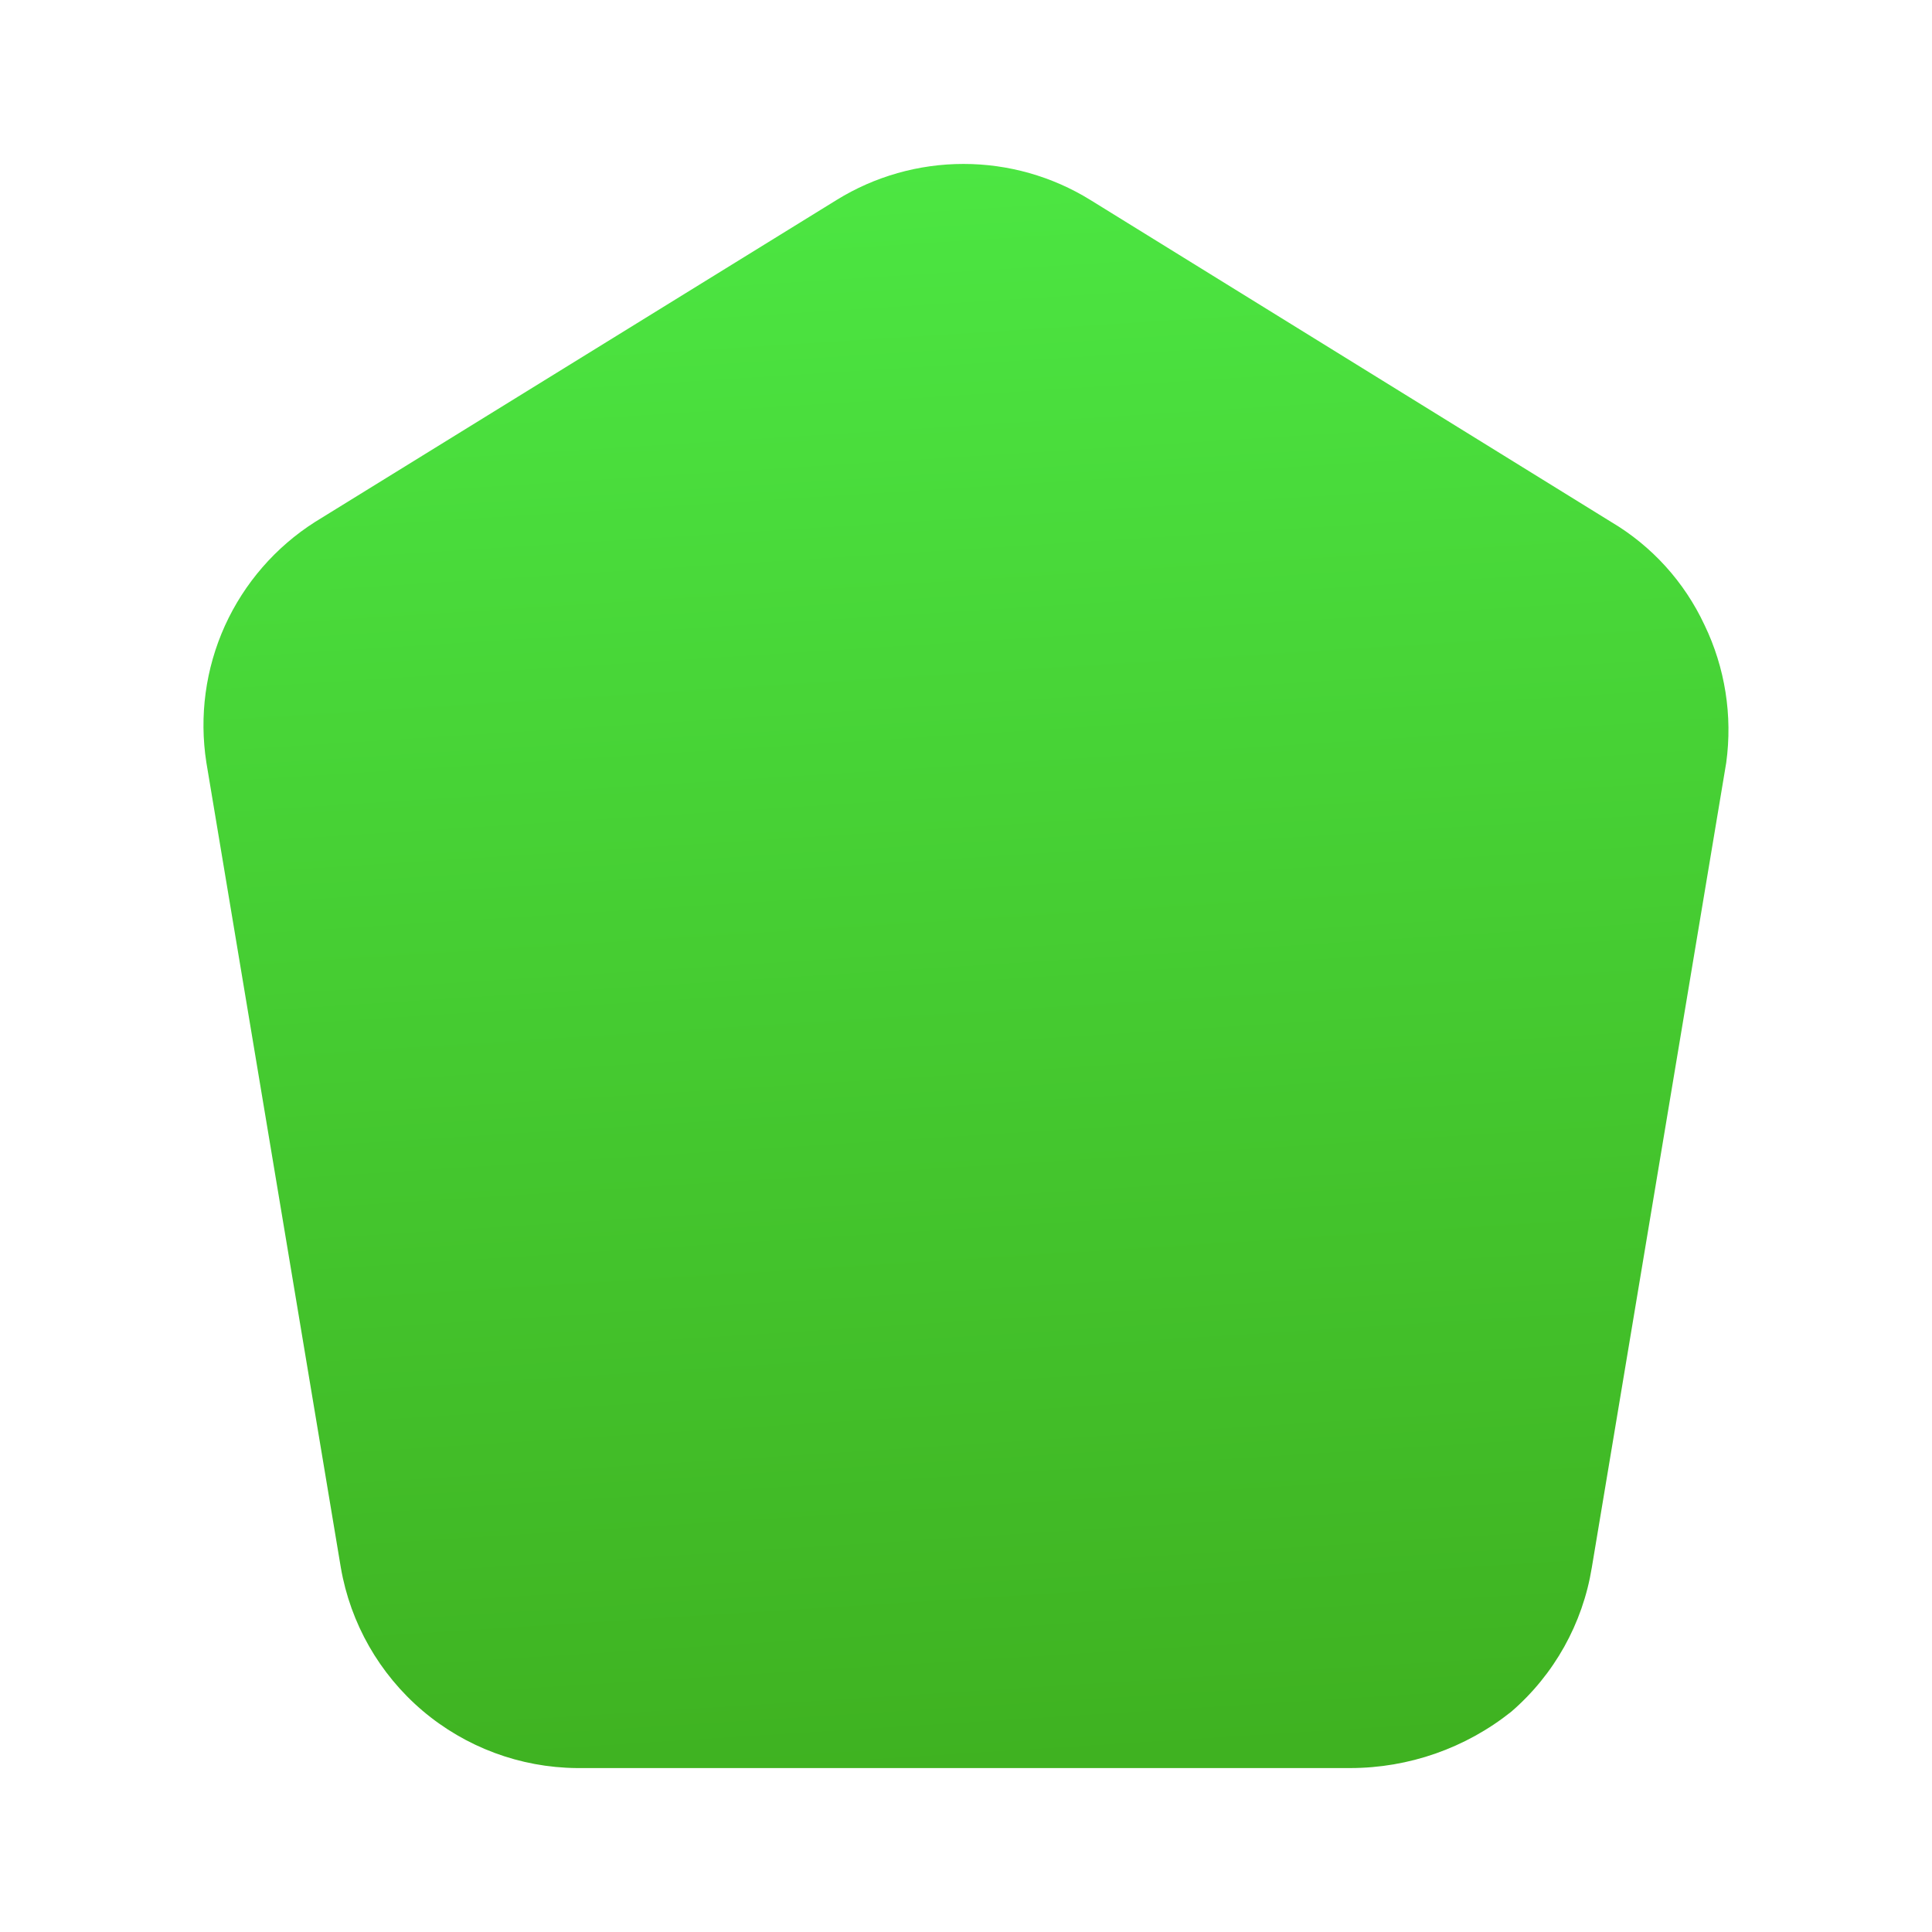
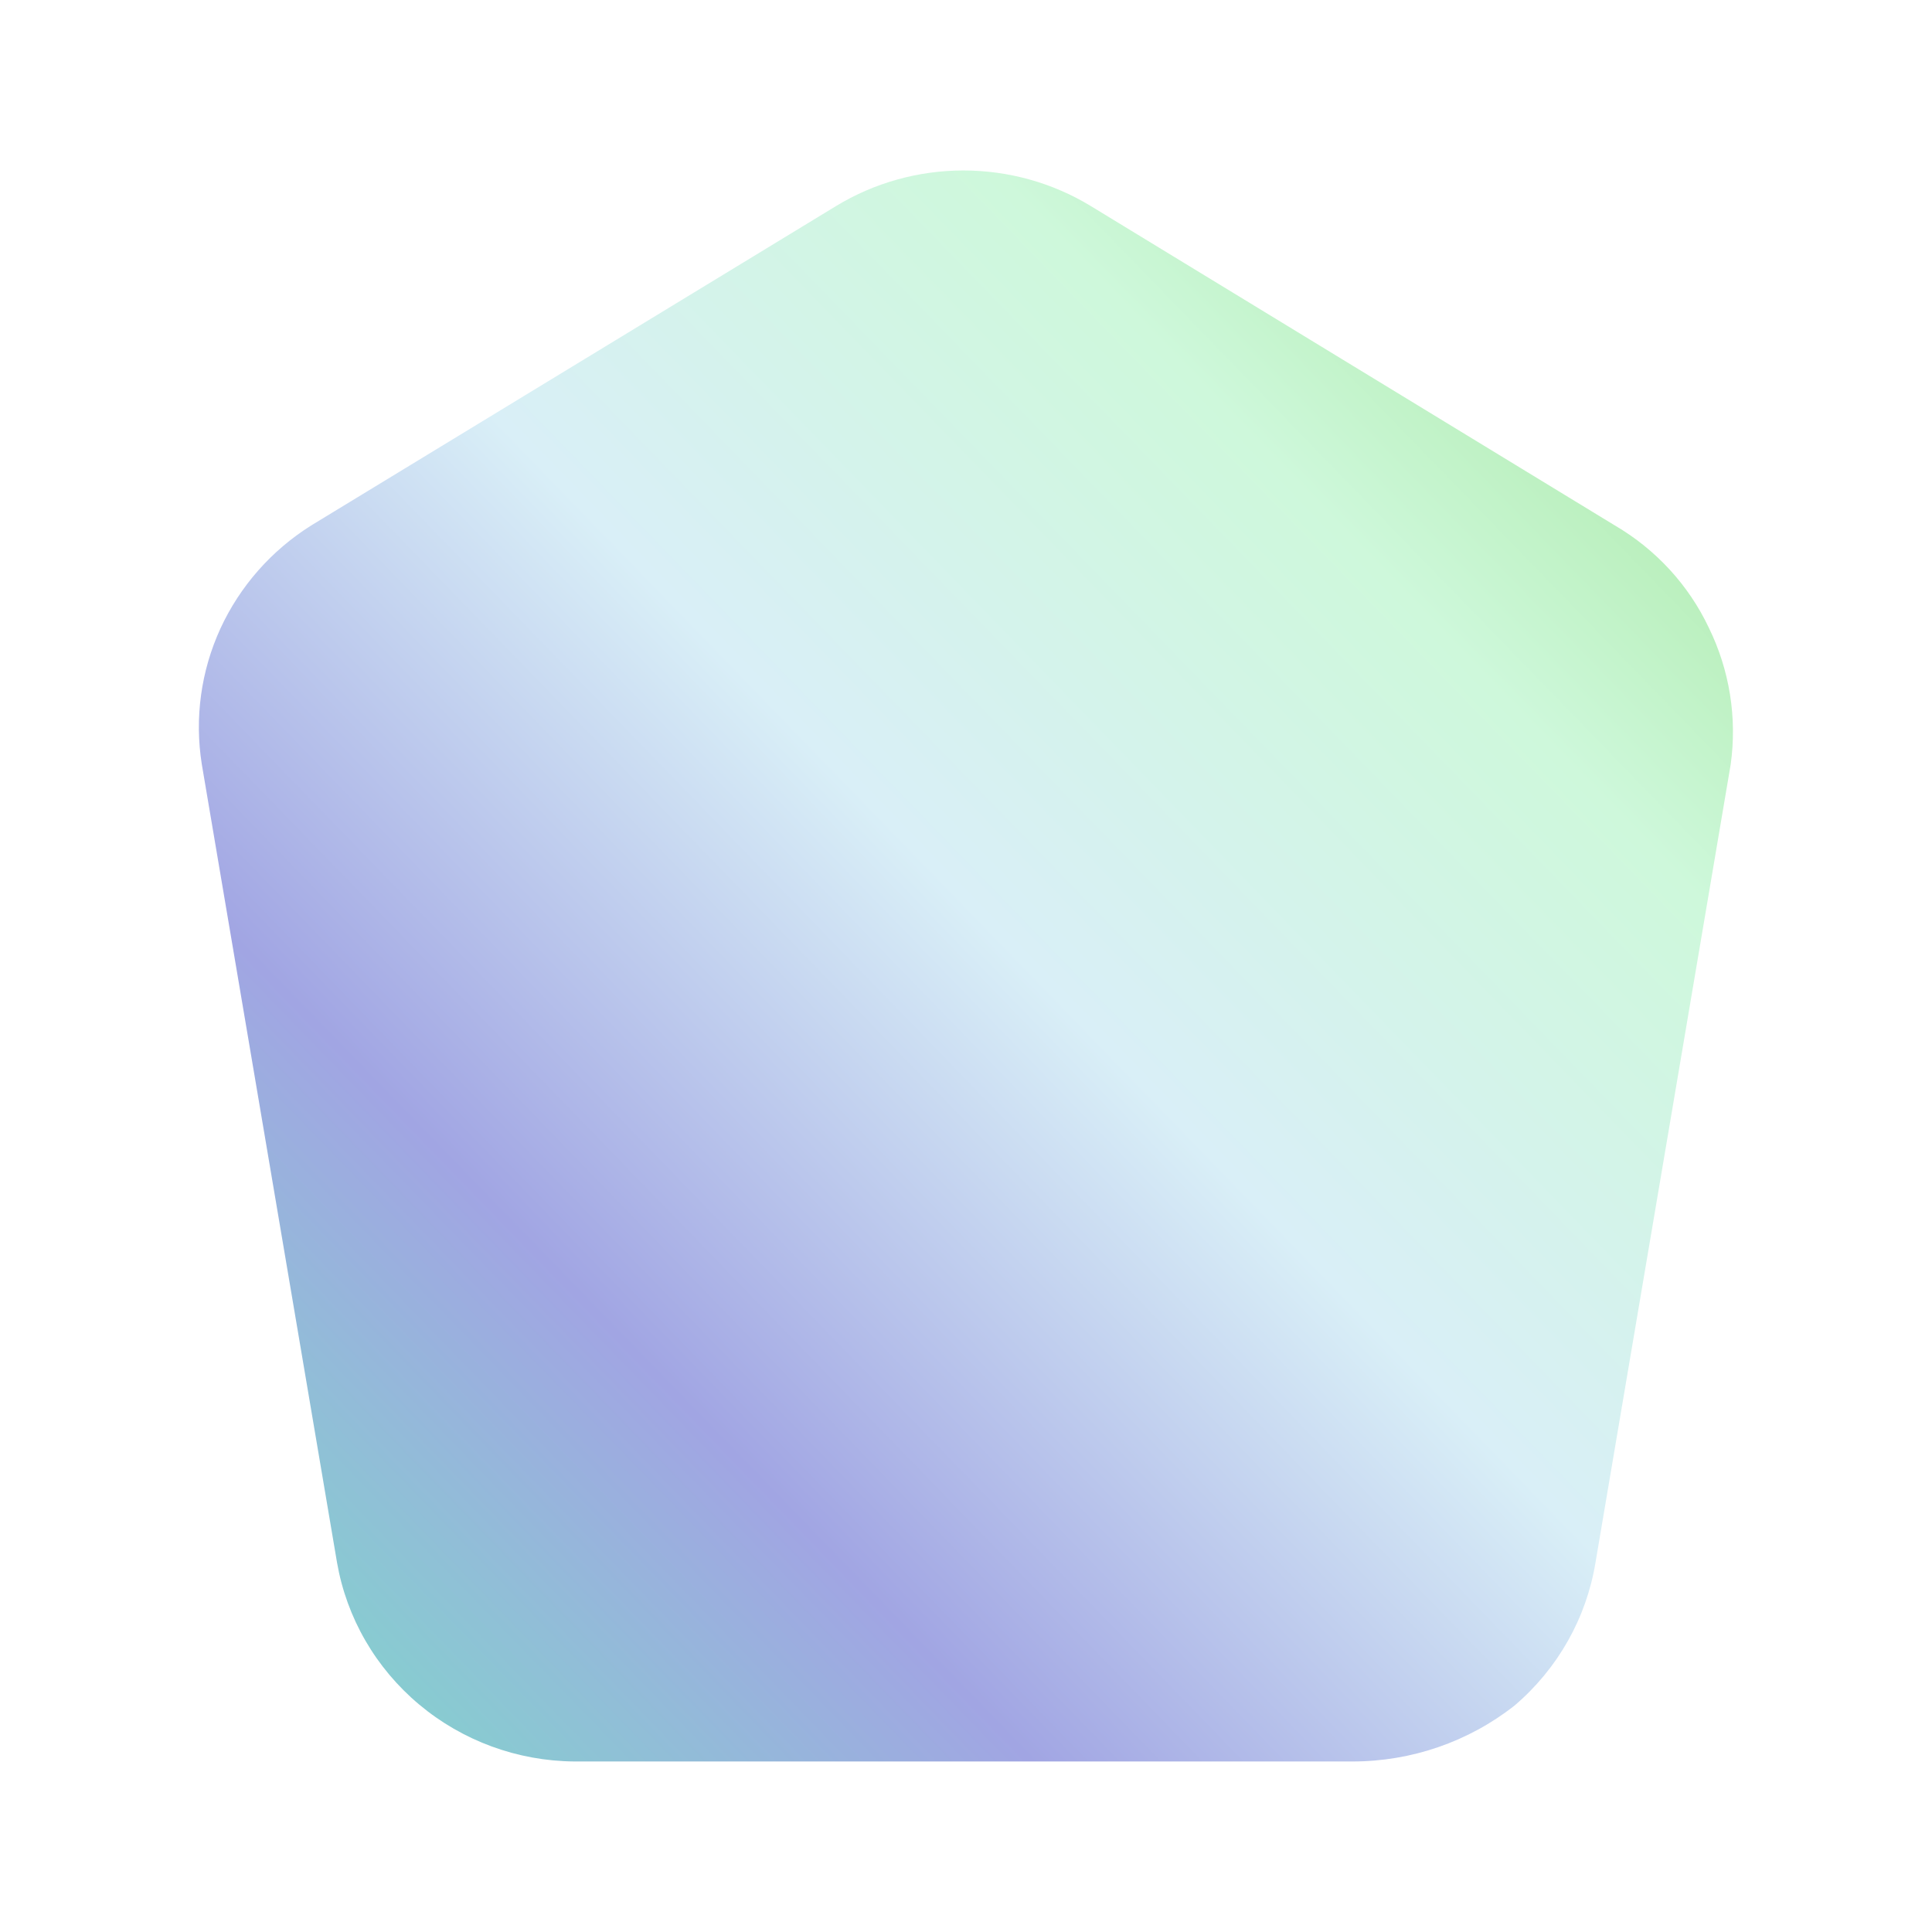
- <svg xmlns="http://www.w3.org/2000/svg" width="34" height="34" viewBox="0 0 34 34" fill="none">
-   <path d="M30.379 13.421L28.013 27.587C27.853 28.573 27.352 29.47 26.596 30.123C25.791 30.765 24.793 31.114 23.763 31.115H10.149C9.153 31.106 8.193 30.748 7.434 30.104C6.676 29.459 6.167 28.568 5.998 27.587L3.632 13.421C3.504 12.603 3.617 11.766 3.958 11.012C4.299 10.262 4.85 9.627 5.545 9.185L14.725 3.518C15.395 3.104 16.168 2.885 16.956 2.885C17.744 2.885 18.517 3.104 19.187 3.518L28.353 9.185C29.071 9.61 29.643 10.242 29.996 10.998C30.359 11.75 30.492 12.593 30.379 13.421Z" fill="url(#paint0_linear_343_1044)" />
-   <defs>
-     <linearGradient id="paint0_linear_343_1044" x1="16.894" y1="2.885" x2="18.667" y2="31.016" gradientUnits="userSpaceOnUse">
-       <stop stop-color="#4CE642" />
-       <stop offset="1" stop-color="#3FB221" />
-     </linearGradient>
-   </defs>
+ <svg xmlns="http://www.w3.org/2000/svg" width="34" height="34" viewBox="0 0 34 34">
+   <svg viewBox="0 0 26.84 28.23" preserveAspectRatio="none" x="3.5" y="3" width="27" height="28">
+     <defs>
+       <linearGradient id="_l2jjdf0" gradientUnits="objectBoundingBox" x1="1" y1="0" x2="0" y2="1">
+         <stop offset="0" stop-color="#9de391" />
+         <stop offset="0.24" stop-color="#cef8db" />
+         <stop offset="0.48" stop-color="#d9eff7" />
+         <stop offset="0.73" stop-color="#a1a5e3" />
+         <stop offset="1" stop-color="#7cdec8" />
+       </linearGradient>
+     </defs>
+     <path d="M26.798 10.535C26.798 10.535 24.432 24.702 24.432 24.702C24.272 25.687 23.771 26.585 23.015 27.238C22.210 27.880 21.212 28.229 20.182 28.229C20.182 28.229 6.568 28.229 6.568 28.229C5.572 28.221 4.612 27.863 3.853 27.218C3.094 26.573 2.586 25.683 2.417 24.702C2.417 24.702 0.051 10.535 0.051 10.535C-0.077 9.718 0.036 8.881 0.377 8.127C0.718 7.377 1.269 6.742 1.964 6.299C1.964 6.299 11.144 0.633 11.144 0.633C11.814 0.219 12.587 0.000 13.375 0.000C14.163 0.000 14.936 0.219 15.606 0.633C15.606 0.633 24.772 6.299 24.772 6.299C25.490 6.725 26.062 7.357 26.415 8.113C26.778 8.865 26.911 9.708 26.798 10.535Z" fill-rule="nonzero" fill="url(#_l2jjdf0)" />
+   </svg>
</svg>
